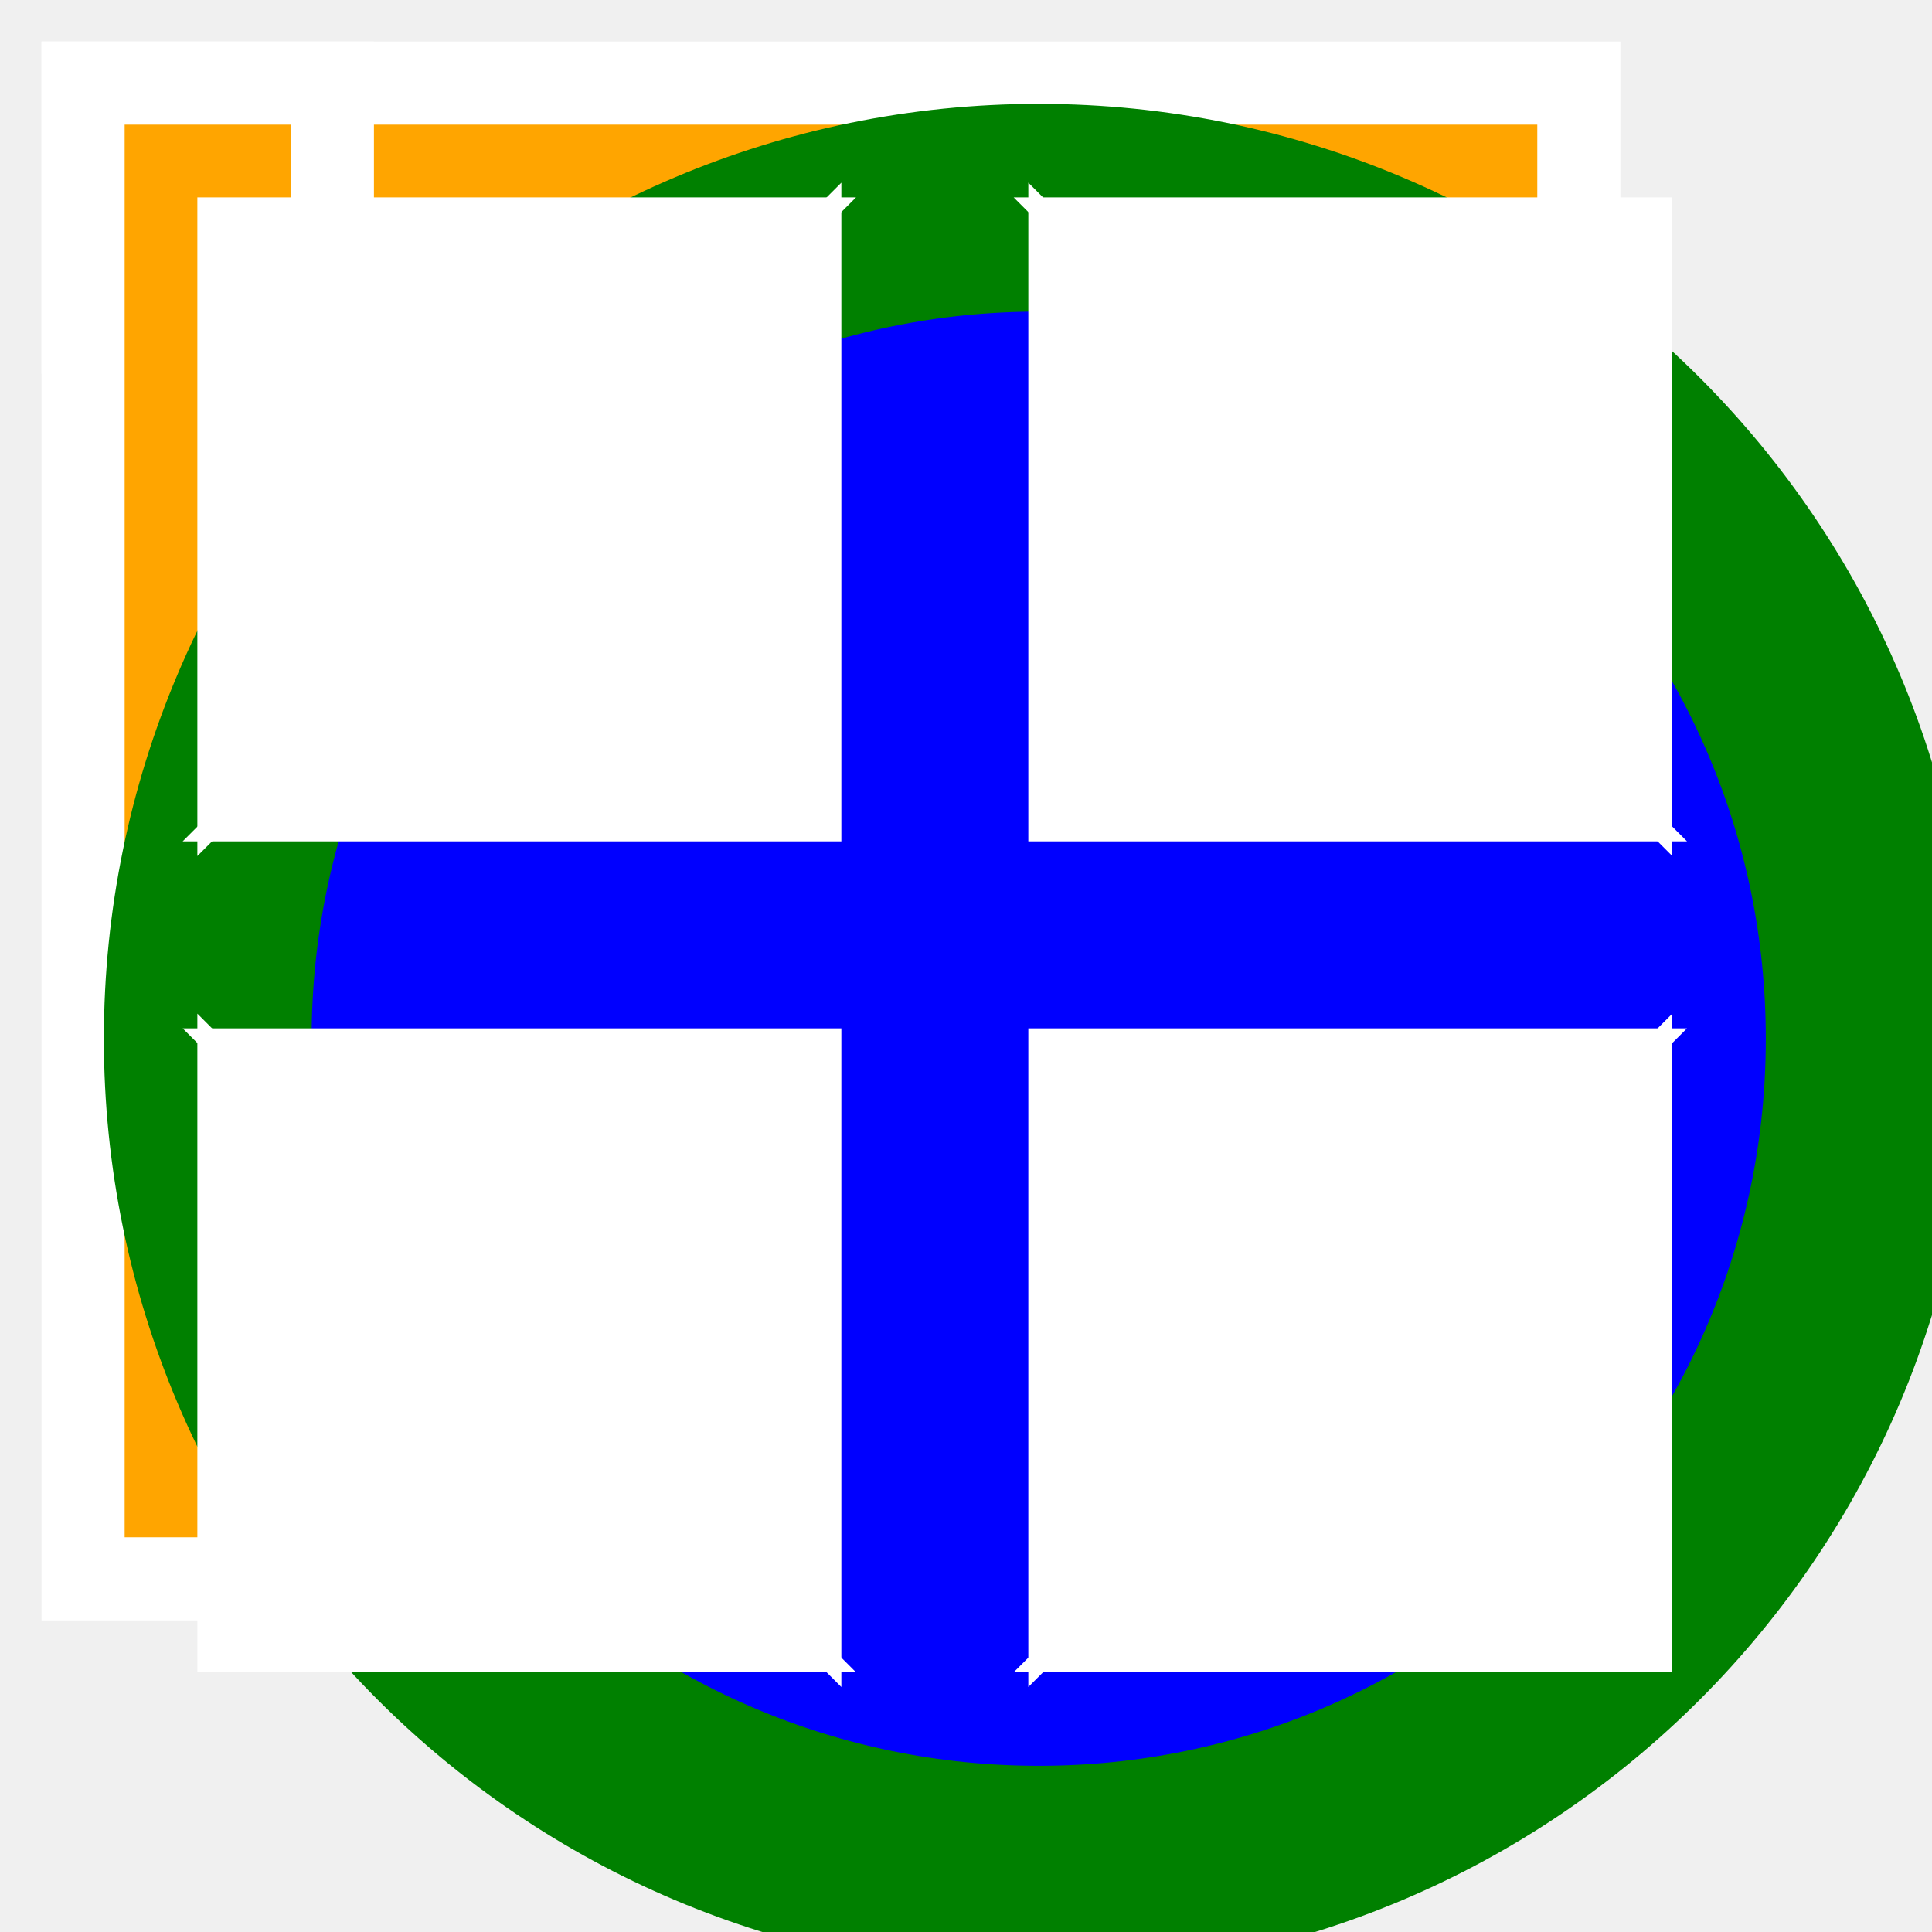
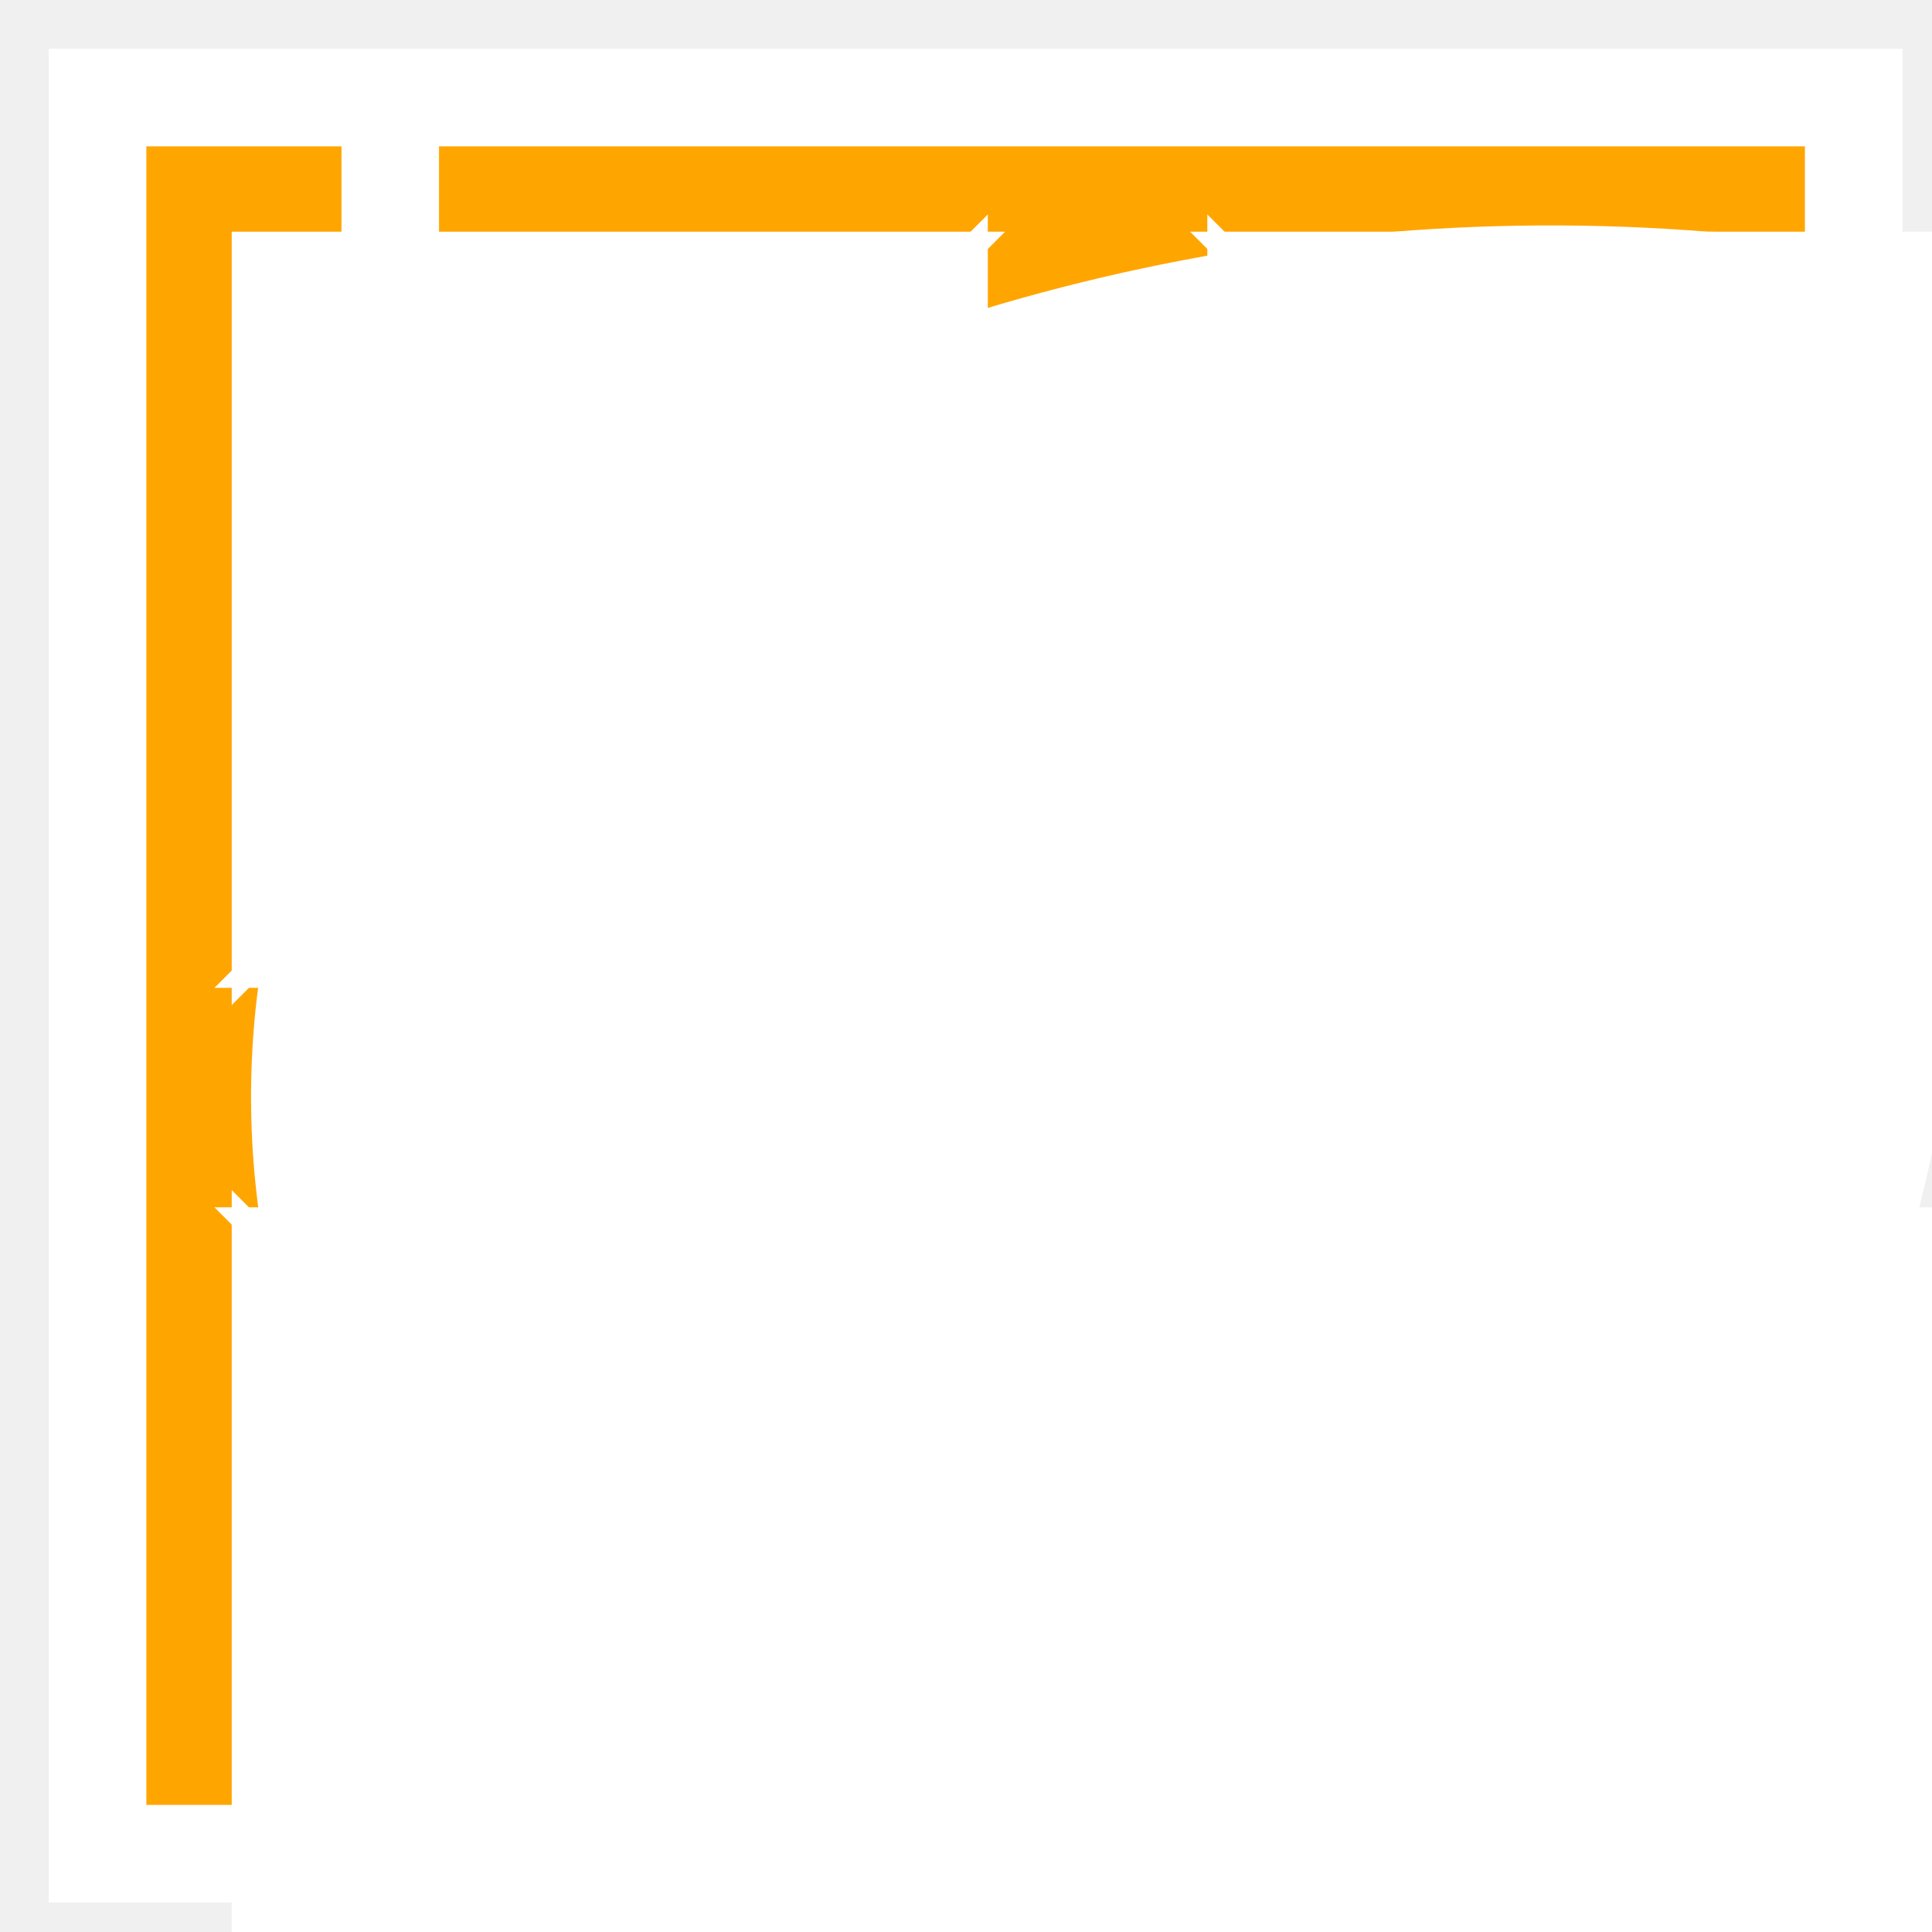
<svg xmlns="http://www.w3.org/2000/svg">
  <rect id="logo-north-image" x="4" y="4" width="72" height="12" style="fill:orange; stroke:white; stroke-width:4;" />
  <rect id="logo-west-image" x="4" y="4" width="12" height="72" style="fill:orange; stroke:white; stroke-width:4;" />
  <svg id="new-game-image">
-     <circle cx="50" cy="50" r="40" stroke="green" stroke-width="10" fill="blue" />
+     <path d="M 18 24              A 80 80 0 0 1 70 10              A 10 10 0 0 1 80 20              A 80 80 0 0 1 72 66              A 30 30 0 0 1 18 24" stroke="white" fill="white" stroke-width="1" />
  </svg>
  <svg id="full-screen-expand-image">
    <polygon points="10,10 40,10 10,40" style="fill:white; stroke:white; stroke-width:1;" />
    <polygon points="80,80 50,80 80,50" style="fill:white; stroke:white; stroke-width:1;" />
    <polygon points="10,80 40,80 10,50" style="fill:white; stroke:white; stroke-width:1;" />
    <polygon points="80,10 50,10 80,40" style="fill:white; stroke:white; stroke-width:1;" />
  </svg>
  <svg id="full-screen-contract-image">
    <polygon points="40,40 40,10 10,40" style="fill:white; stroke:white; stroke-width:1;" />
    <polygon points="50,50 50,80 80,50" style="fill:white; stroke:white; stroke-width:1;" />
    <polygon points="40,50 40,80 10,50" style="fill:white; stroke:white; stroke-width:1;" />
    <polygon points="50,40 50,10 80,40" style="fill:white; stroke:white; stroke-width:1;" />
  </svg>
</svg>
